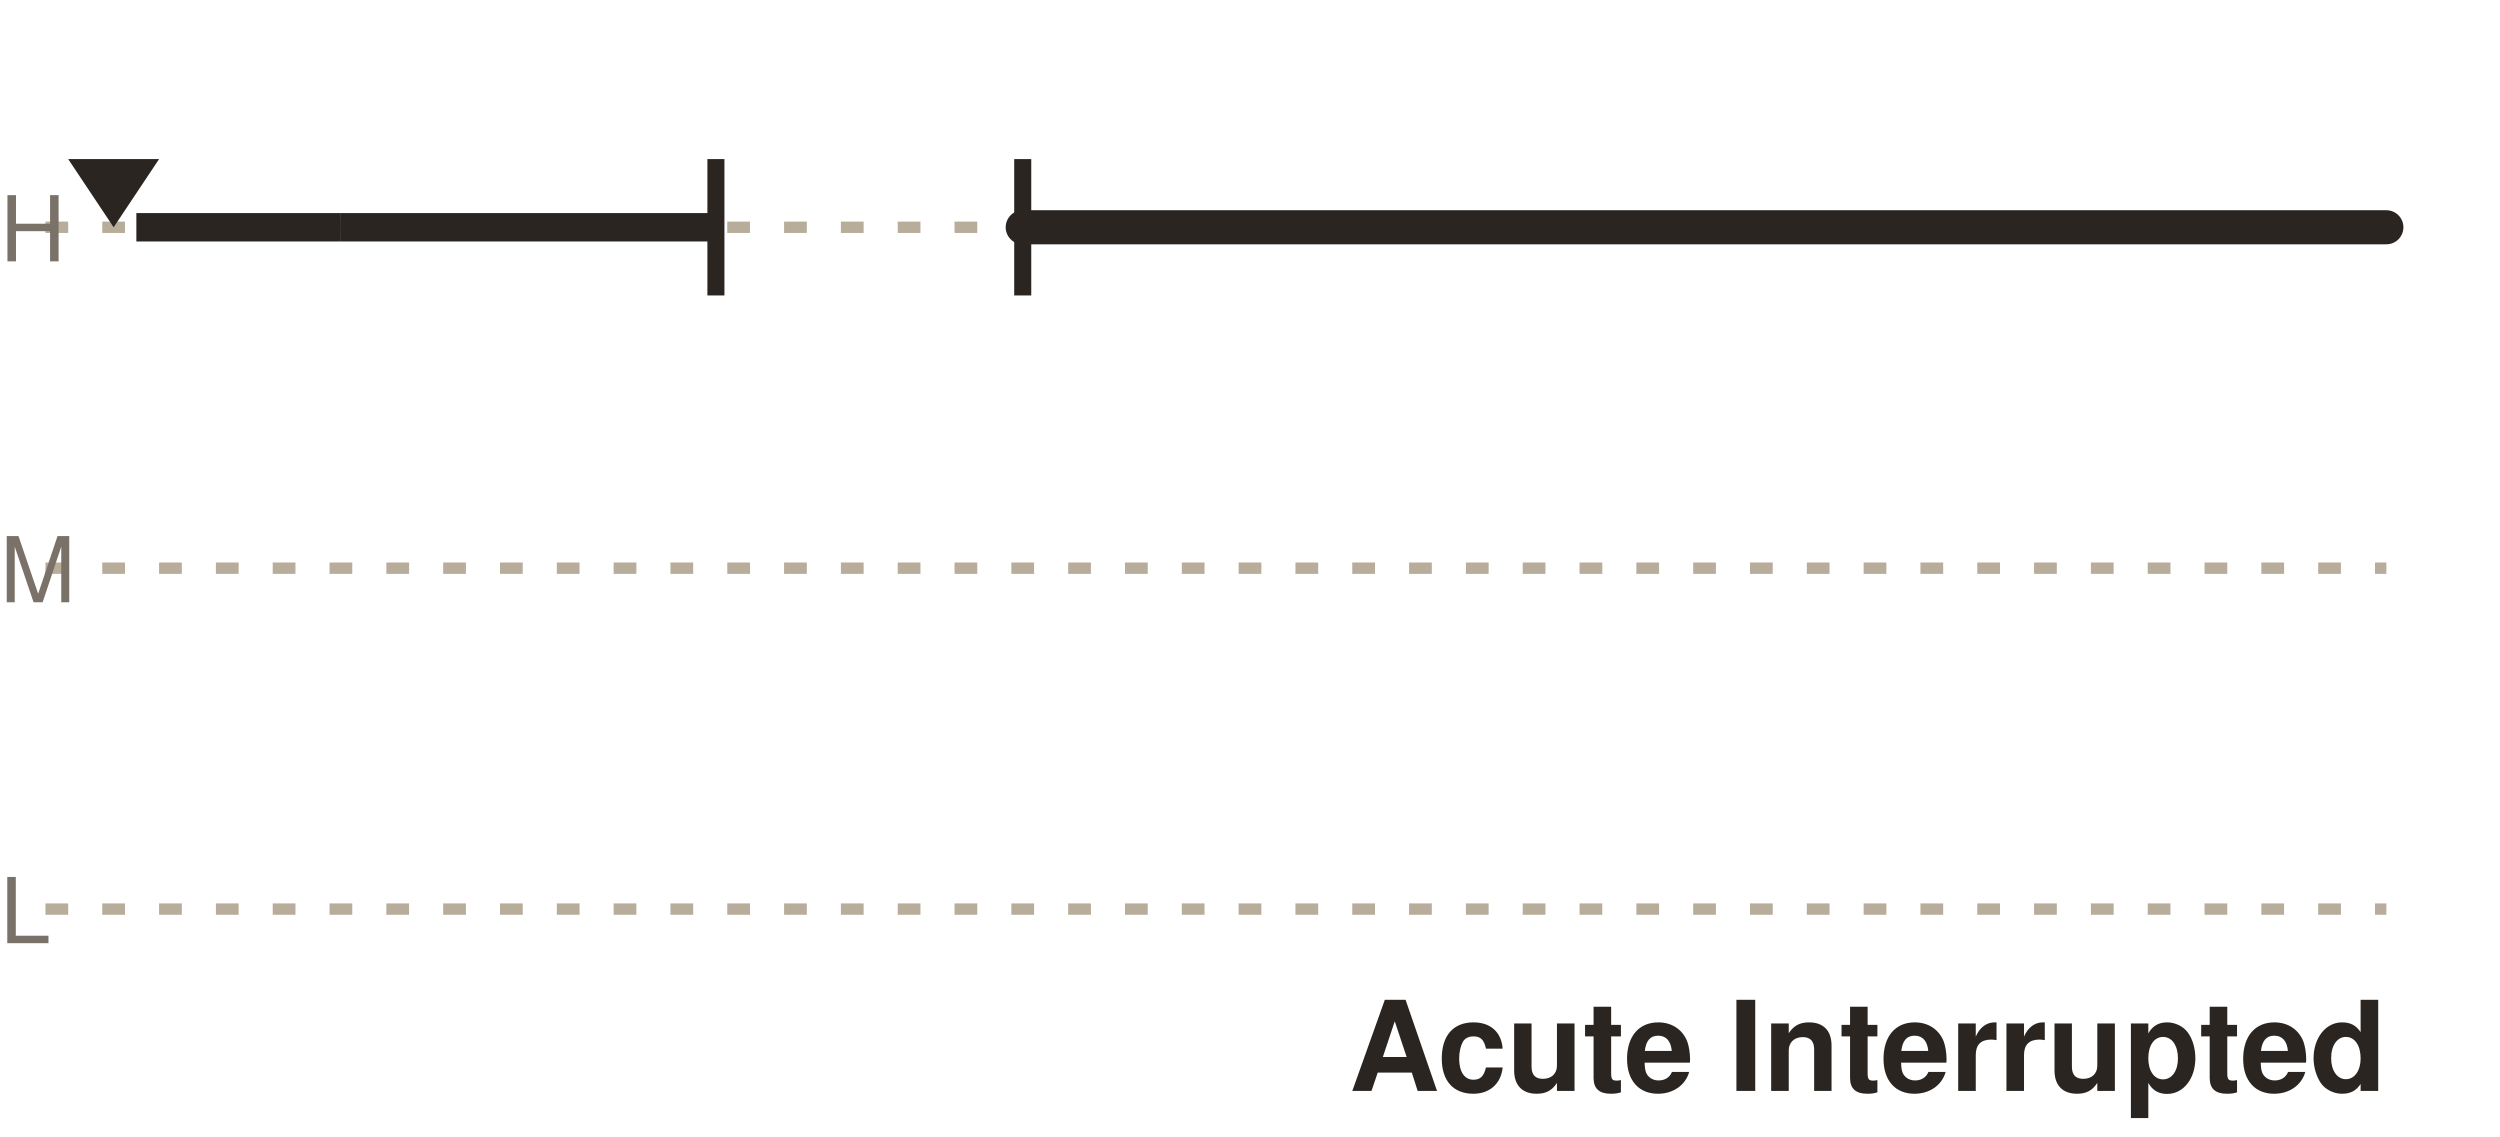
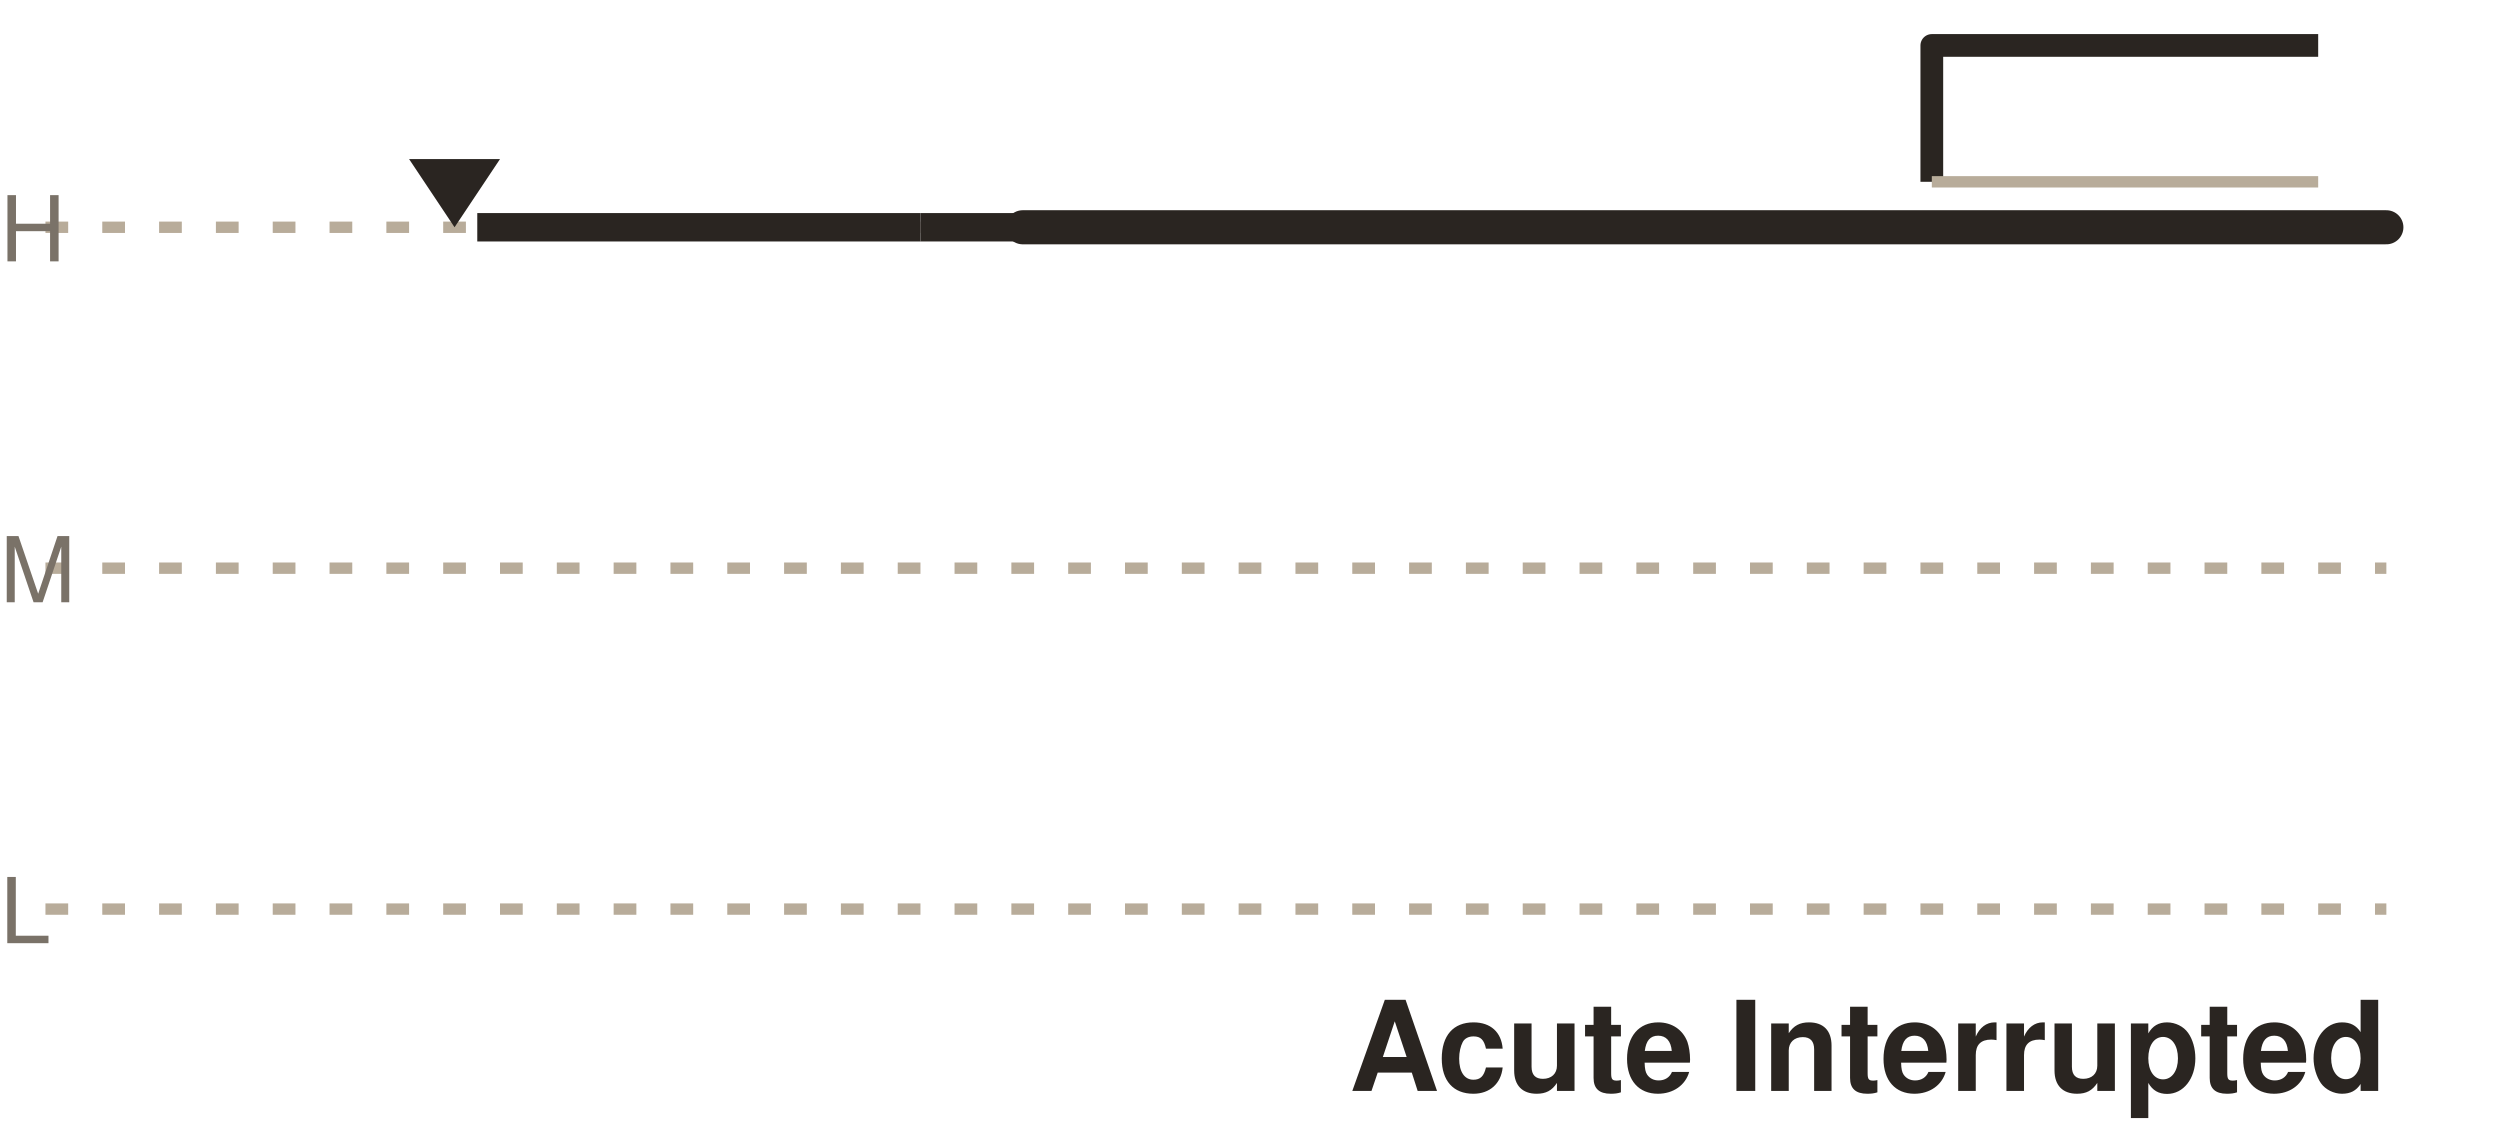
<svg xmlns="http://www.w3.org/2000/svg" viewBox="0 0 220 100" width="220" height="100" font-family="-apple-system,Helvetica,Arial,sans-serif">
  <style>
  .fg { stroke: #2a2521; }
  .fgfill { fill: #2a2521; }
  .guide { stroke: #b8ac9a; }
  .muted { fill: #7a7268; }
  @media (prefers-color-scheme: dark) {
    .fg { stroke: #ece7df; }
    .fgfill { fill: #ece7df; }
    .guide { stroke: #5b5347; }
    .muted { fill: #a89f92; }
  }
</style>
  <defs>
    <marker id="arrUp" markerWidth="8" markerHeight="8" refX="4" refY="0" orient="auto">
      <path d="M0,6 L4,0 L8,6 Z" class="fgfill" />
    </marker>
    <marker id="arrDown" markerWidth="8" markerHeight="8" refX="4" refY="6" orient="auto">
      <path d="M0,0 L8,0 L4,6 Z" class="fgfill" />
    </marker>
  </defs>
  <rect width="220" height="100" fill="none" />
  <line x1="4" y1="20" x2="210" y2="20" class="guide" stroke-width="1" stroke-dasharray="2 3" />
  <text x="0" y="23" font-size="8" class="muted">H</text>
  <line x1="4" y1="50" x2="210" y2="50" class="guide" stroke-width="1" stroke-dasharray="2 3" />
  <text x="0" y="53" font-size="8" class="muted">M</text>
  <line x1="4" y1="80" x2="210" y2="80" class="guide" stroke-width="1" stroke-dasharray="2 3" />
  <text x="0" y="83" font-size="8" class="muted">L</text>
-   <line x1="10" y1="20" x2="10" y2="20" class="fg" marker-start="url(#arrDown)" />
-   <line x1="12" y1="20" x2="30" y2="20" class="fg" stroke-width="2.5" />
-   <path d="M 30 20 L 63 20" fill="none" class="fg" stroke-width="2.5" />
-   <line x1="63" y1="14" x2="63" y2="26" class="fg" stroke-width="1.5" />
-   <line x1="90" y1="14" x2="90" y2="26" class="fg" stroke-width="1.5" />
+   <path d="M 170 16 L 170 4 L 204 4" fill="none" class="fg" stroke-width="2" stroke-linejoin="round" />
+   <line x1="170" y1="16" x2="204" y2="16" class="guide" stroke-width="1" />
+   <line x1="40" y1="20" x2="40" y2="20" class="fg" marker-start="url(#arrDown)" />
+   <line x1="42" y1="20" x2="81" y2="20" class="fg" stroke-width="2.5" />
+   <path d="M 81 20 Q 85.5 20 90 20" fill="none" class="fg" stroke-width="2.5" />
  <line x1="90" y1="20" x2="210" y2="20" class="fg" stroke-width="3" stroke-linecap="round" />
  <text x="210" y="96" font-size="11" class="fgfill" text-anchor="end" font-weight="600">Acute Interrupted</text>
</svg>
